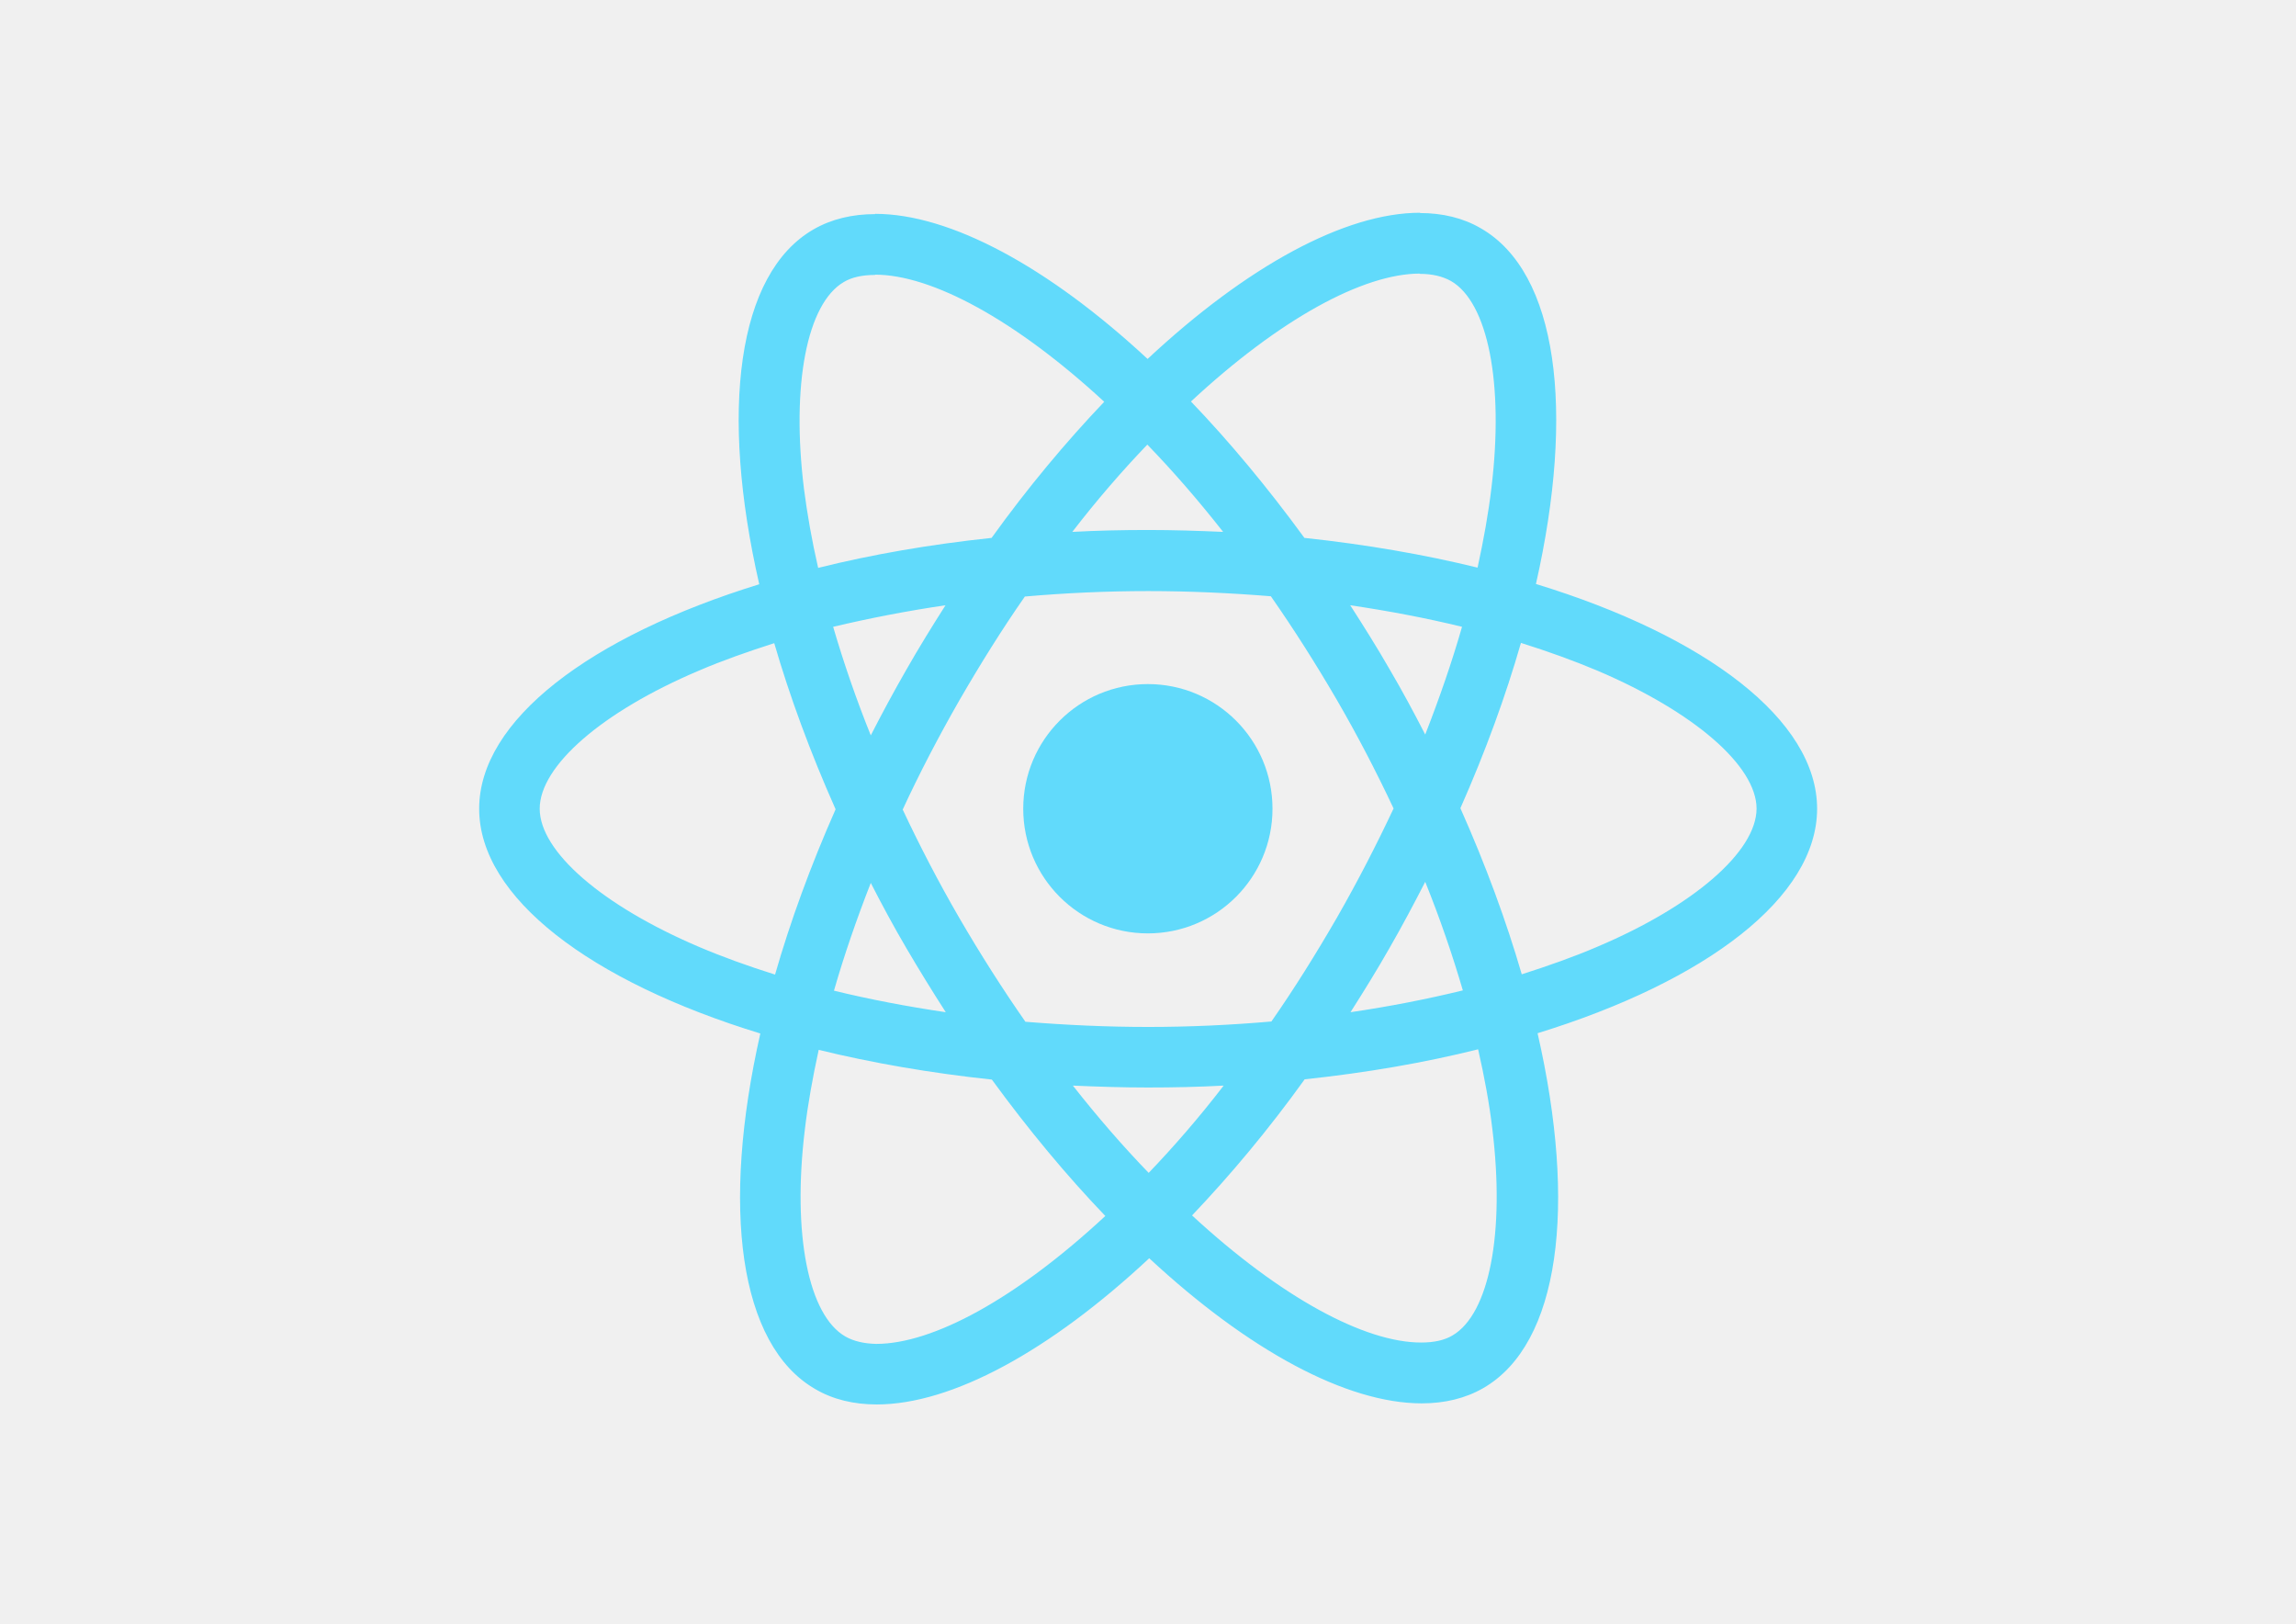
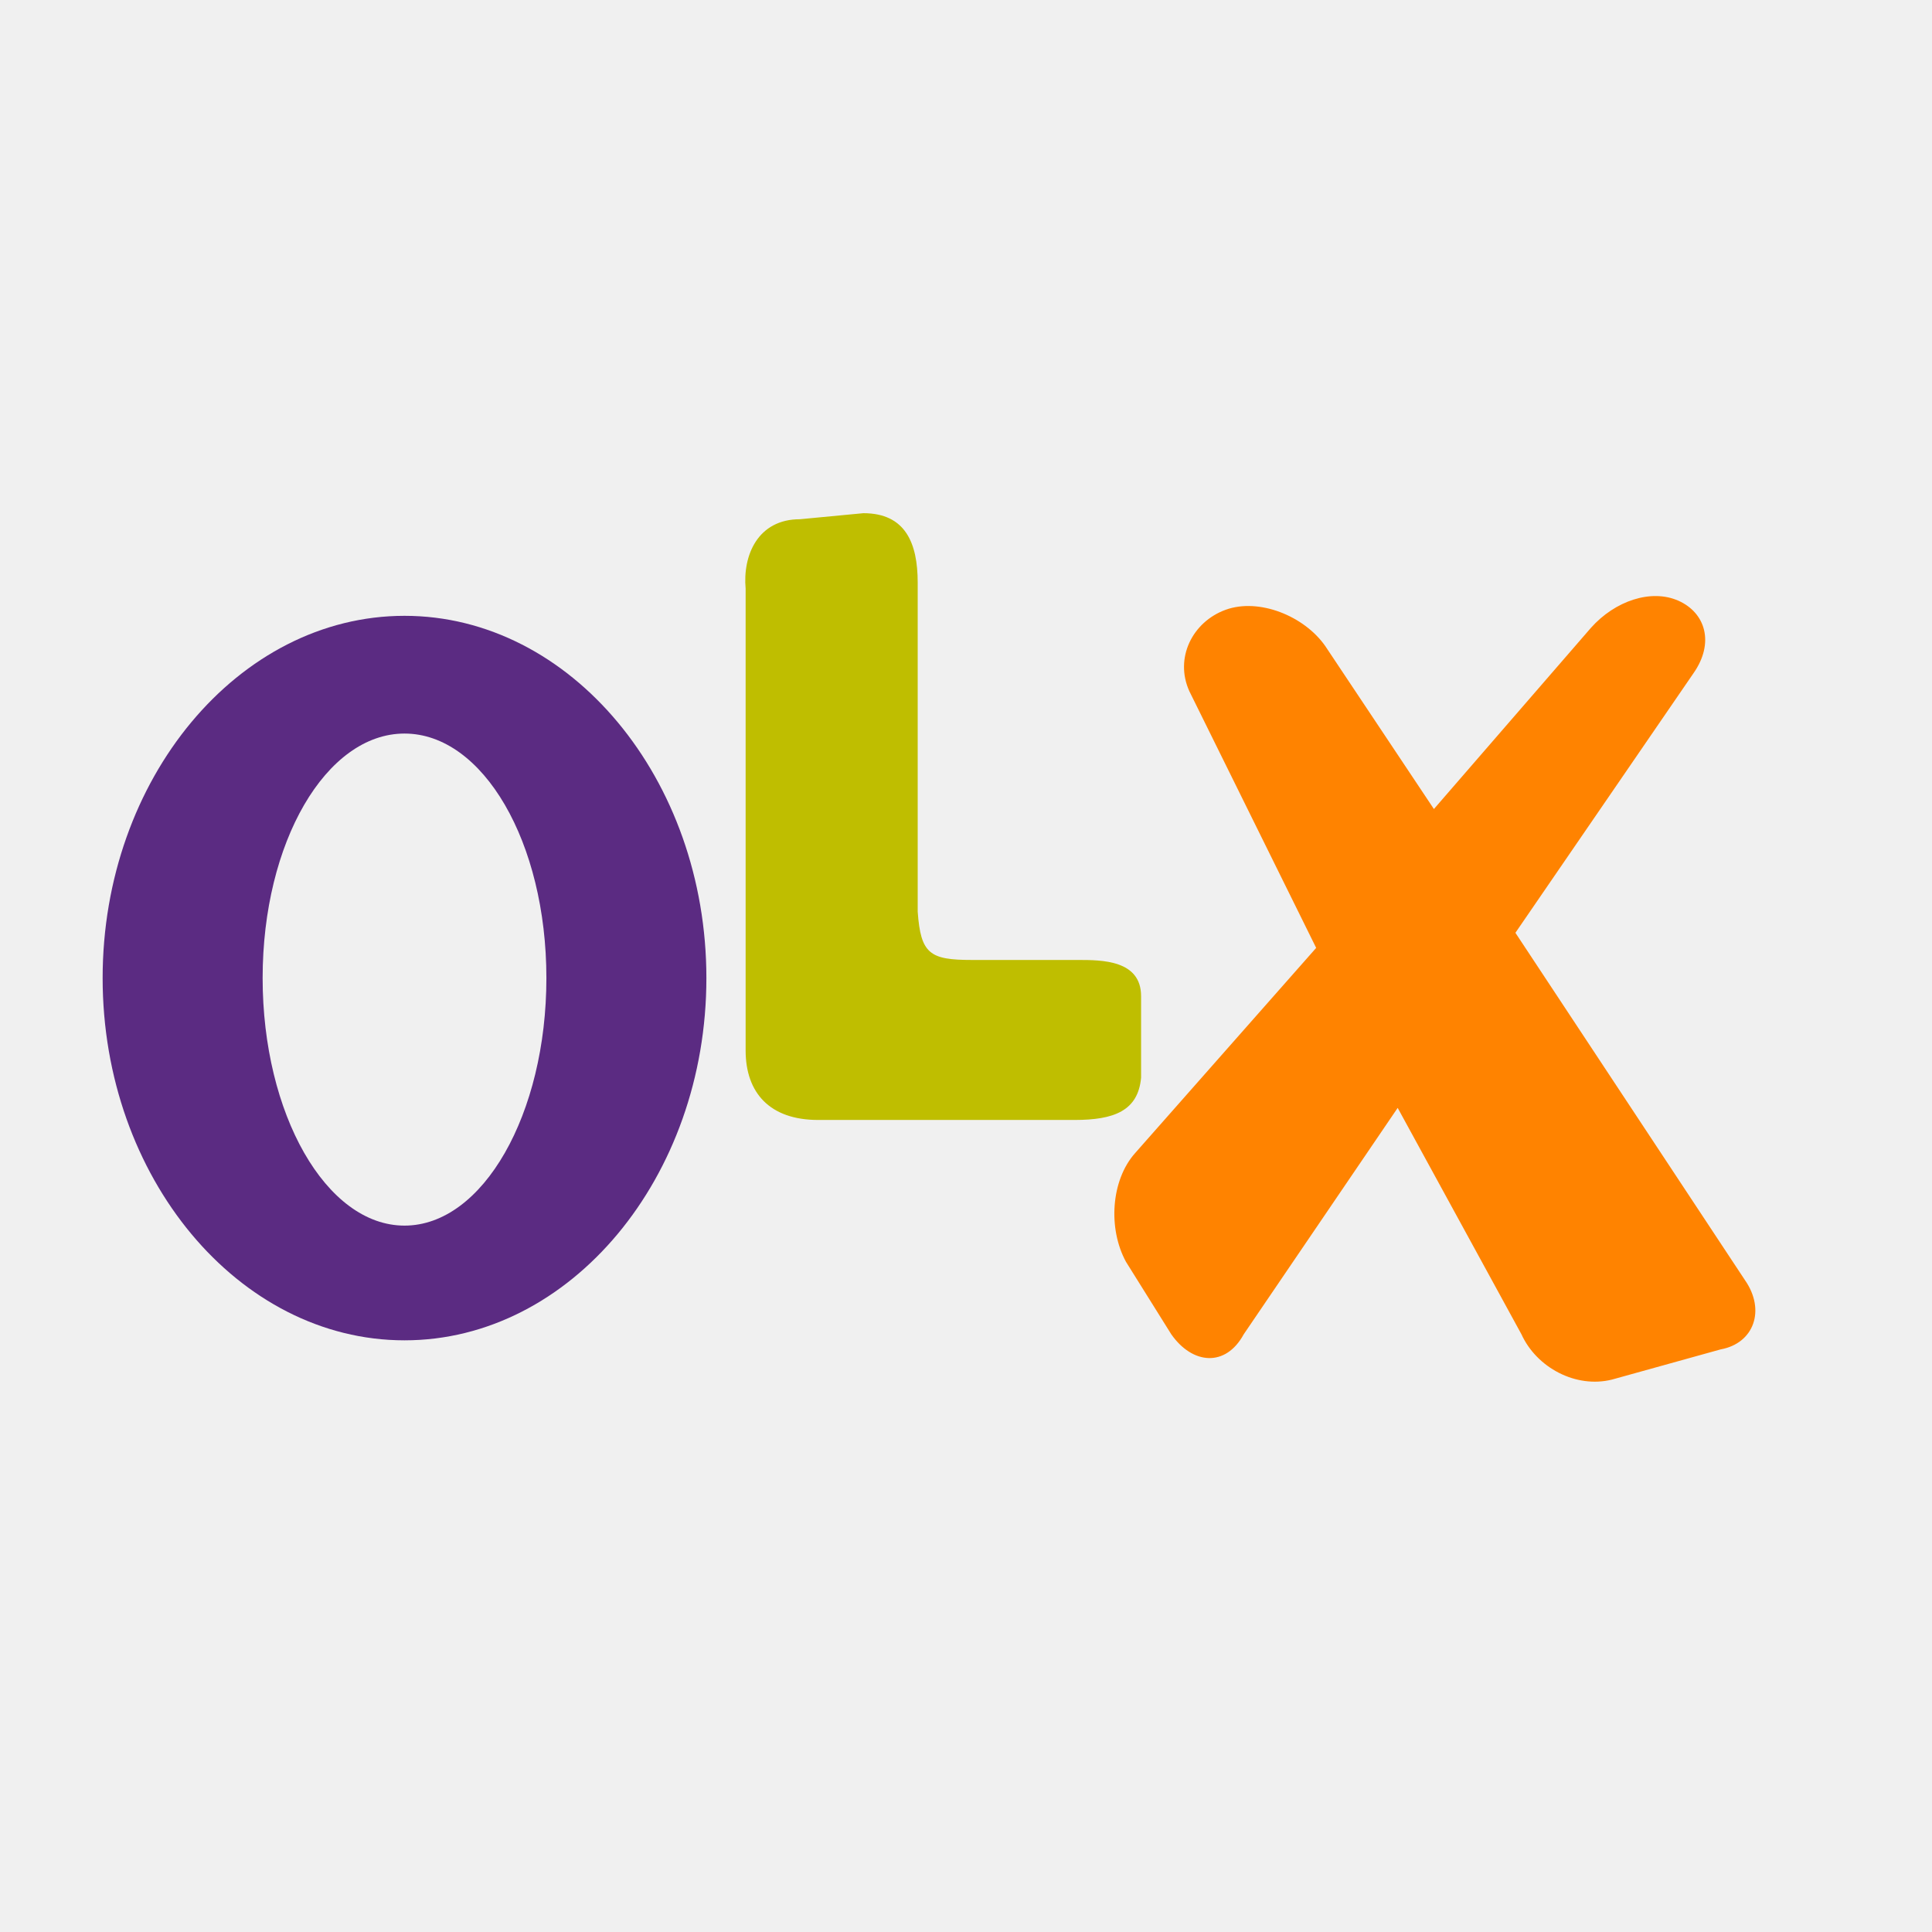
- <svg xmlns="http://www.w3.org/2000/svg" viewBox="0 0 841.9 595.3">
-   <g fill="#61DAFB">
-     <path d="M666.3 296.5c0-32.5-40.7-63.3-103.1-82.4 14.4-63.6 8-114.2-20.2-130.4-6.5-3.8-14.1-5.6-22.4-5.6v22.3c4.6 0 8.3.9 11.4 2.6 13.6 7.8 19.5 37.5 14.9 75.7-1.1 9.4-2.9 19.3-5.1 29.4-19.6-4.8-41-8.5-63.5-10.9-13.5-18.5-27.5-35.3-41.6-50 32.6-30.3 63.2-46.9 84-46.9V78c-27.5 0-63.5 19.6-99.9 53.6-36.4-33.8-72.4-53.2-99.9-53.2v22.3c20.7 0 51.4 16.5 84 46.6-14 14.7-28 31.4-41.3 49.9-22.6 2.4-44 6.1-63.6 11-2.3-10-4-19.7-5.2-29-4.7-38.2 1.1-67.9 14.6-75.8 3-1.8 6.9-2.6 11.5-2.6V78.5c-8.4 0-16 1.8-22.6 5.6-28.1 16.2-34.4 66.7-19.9 130.1-62.2 19.2-102.7 49.9-102.7 82.3 0 32.5 40.7 63.3 103.1 82.4-14.4 63.6-8 114.2 20.2 130.4 6.5 3.8 14.1 5.6 22.5 5.6 27.5 0 63.5-19.6 99.9-53.6 36.4 33.8 72.4 53.2 99.9 53.2 8.4 0 16-1.8 22.6-5.6 28.1-16.2 34.4-66.7 19.9-130.1 62-19.1 102.5-49.9 102.5-82.3zm-130.2-66.7c-3.7 12.9-8.3 26.2-13.5 39.5-4.1-8-8.4-16-13.1-24-4.6-8-9.5-15.8-14.4-23.4 14.2 2.1 27.9 4.7 41 7.9zm-45.8 106.5c-7.8 13.5-15.8 26.3-24.1 38.2-14.9 1.3-30 2-45.2 2-15.1 0-30.2-.7-45-1.9-8.3-11.9-16.4-24.6-24.2-38-7.6-13.1-14.5-26.4-20.8-39.8 6.2-13.4 13.2-26.8 20.7-39.9 7.8-13.5 15.8-26.3 24.1-38.2 14.9-1.3 30-2 45.2-2 15.1 0 30.2.7 45 1.9 8.3 11.9 16.4 24.6 24.2 38 7.6 13.1 14.5 26.4 20.8 39.8-6.3 13.4-13.2 26.8-20.7 39.9zm32.3-13c5.4 13.4 10 26.8 13.8 39.8-13.1 3.2-26.9 5.9-41.2 8 4.9-7.7 9.8-15.6 14.4-23.7 4.6-8 8.9-16.1 13-24.1zM421.2 430c-9.3-9.6-18.6-20.3-27.8-32 9 .4 18.2.7 27.5.7 9.4 0 18.7-.2 27.8-.7-9 11.7-18.3 22.4-27.5 32zm-74.4-58.9c-14.2-2.1-27.9-4.7-41-7.9 3.7-12.9 8.3-26.2 13.5-39.5 4.1 8 8.4 16 13.1 24 4.7 8 9.5 15.8 14.4 23.4zM420.7 163c9.3 9.6 18.6 20.3 27.8 32-9-.4-18.2-.7-27.5-.7-9.4 0-18.7.2-27.8.7 9-11.7 18.3-22.4 27.5-32zm-74 58.9c-4.9 7.7-9.8 15.6-14.4 23.7-4.6 8-8.9 16-13 24-5.4-13.4-10-26.8-13.8-39.8 13.1-3.1 26.9-5.8 41.2-7.9zm-90.5 125.2c-35.4-15.1-58.3-34.9-58.3-50.6 0-15.7 22.9-35.6 58.3-50.6 8.6-3.7 18-7 27.7-10.1 5.7 19.6 13.2 40 22.5 60.9-9.2 20.8-16.6 41.1-22.2 60.6-9.9-3.1-19.3-6.5-28-10.2zM310 490c-13.6-7.8-19.5-37.5-14.9-75.7 1.1-9.4 2.9-19.3 5.1-29.4 19.6 4.8 41 8.5 63.5 10.9 13.5 18.5 27.5 35.3 41.6 50-32.6 30.3-63.2 46.9-84 46.9-4.5-.1-8.3-1-11.3-2.7zm237.2-76.2c4.7 38.2-1.1 67.9-14.6 75.8-3 1.8-6.9 2.6-11.5 2.6-20.7 0-51.4-16.5-84-46.6 14-14.7 28-31.4 41.3-49.9 22.6-2.4 44-6.1 63.6-11 2.3 10.1 4.1 19.8 5.2 29.1zm38.5-66.7c-8.6 3.7-18 7-27.7 10.1-5.7-19.6-13.2-40-22.5-60.9 9.2-20.8 16.6-41.1 22.2-60.6 9.9 3.1 19.3 6.5 28.1 10.2 35.4 15.1 58.3 34.9 58.3 50.6-.1 15.7-23 35.6-58.4 50.6zM320.8 78.4z" />
-     <circle cx="420.9" cy="296.5" r="45.7" />
-     <path d="M520.5 78.1z" />
+ <svg xmlns="http://www.w3.org/2000/svg" version="1.1" id="Layer_1" x="0px" y="0px" viewBox="0 0 64 64" style="enable-background:new 0 0 64 64;" xml:space="preserve">
+   <style type="text/css">
+ 	.st0{fill:#FFFFFF;stroke:#CCCCCC;stroke-width:0.4;stroke-miterlimit:10;}
+ 	.st1{fill:#FF8300;}
+ 	.st2{fill:#5B2B82;}
+ 	.st3{fill:#BFBE00;}
+ </style>
+   <g>
+     <path class="st1" d="M57.8,42.4l-7.6-11.5l5.9-8.6c0.7-1,0.4-2-0.5-2.4c-0.9-0.4-2.1,0-2.9,0.9l-5.2,6l-3.6-5.4   c-0.7-1-2.2-1.6-3.3-1.2c-1.1,0.4-1.7,1.6-1.2,2.7l4.2,8.5l-6,6.8c-0.8,0.9-0.9,2.5-0.3,3.6l1.5,2.4c0.7,1,1.8,1.1,2.4,0l5.1-7.5   l4.1,7.5c0.5,1.1,1.8,1.8,3,1.5l3.6-1C58.1,44.5,58.5,43.4,57.8,42.4" />
+     <path class="st2" d="M13.4,20.4c-5.5,0-10,5.4-10,12c0,6.6,4.5,12,10,12c5.5,0,10-5.4,10-12C23.4,25.8,18.9,20.4,13.4,20.4    M13.4,40.6c-2.6,0-4.7-3.7-4.7-8.2c0-4.5,2.1-8.1,4.7-8.1c2.6,0,4.7,3.6,4.7,8.1C18.1,36.9,16,40.6,13.4,40.6" />
+     <path class="st3" d="M26.5,17.2c-1.4,0-1.9,1.2-1.8,2.3l0,15.3c0,1.4,0.8,2.3,2.4,2.3l8.5,0c1.3,0,2.1-0.3,2.2-1.4v-2.7   c0-1.2-1.3-1.2-2.1-1.2h-3.5c-1.4,0-1.7-0.2-1.8-1.6l0-10.9c0-1.3-0.4-2.3-1.8-2.3L26.5,17.2z" />
  </g>
</svg>
